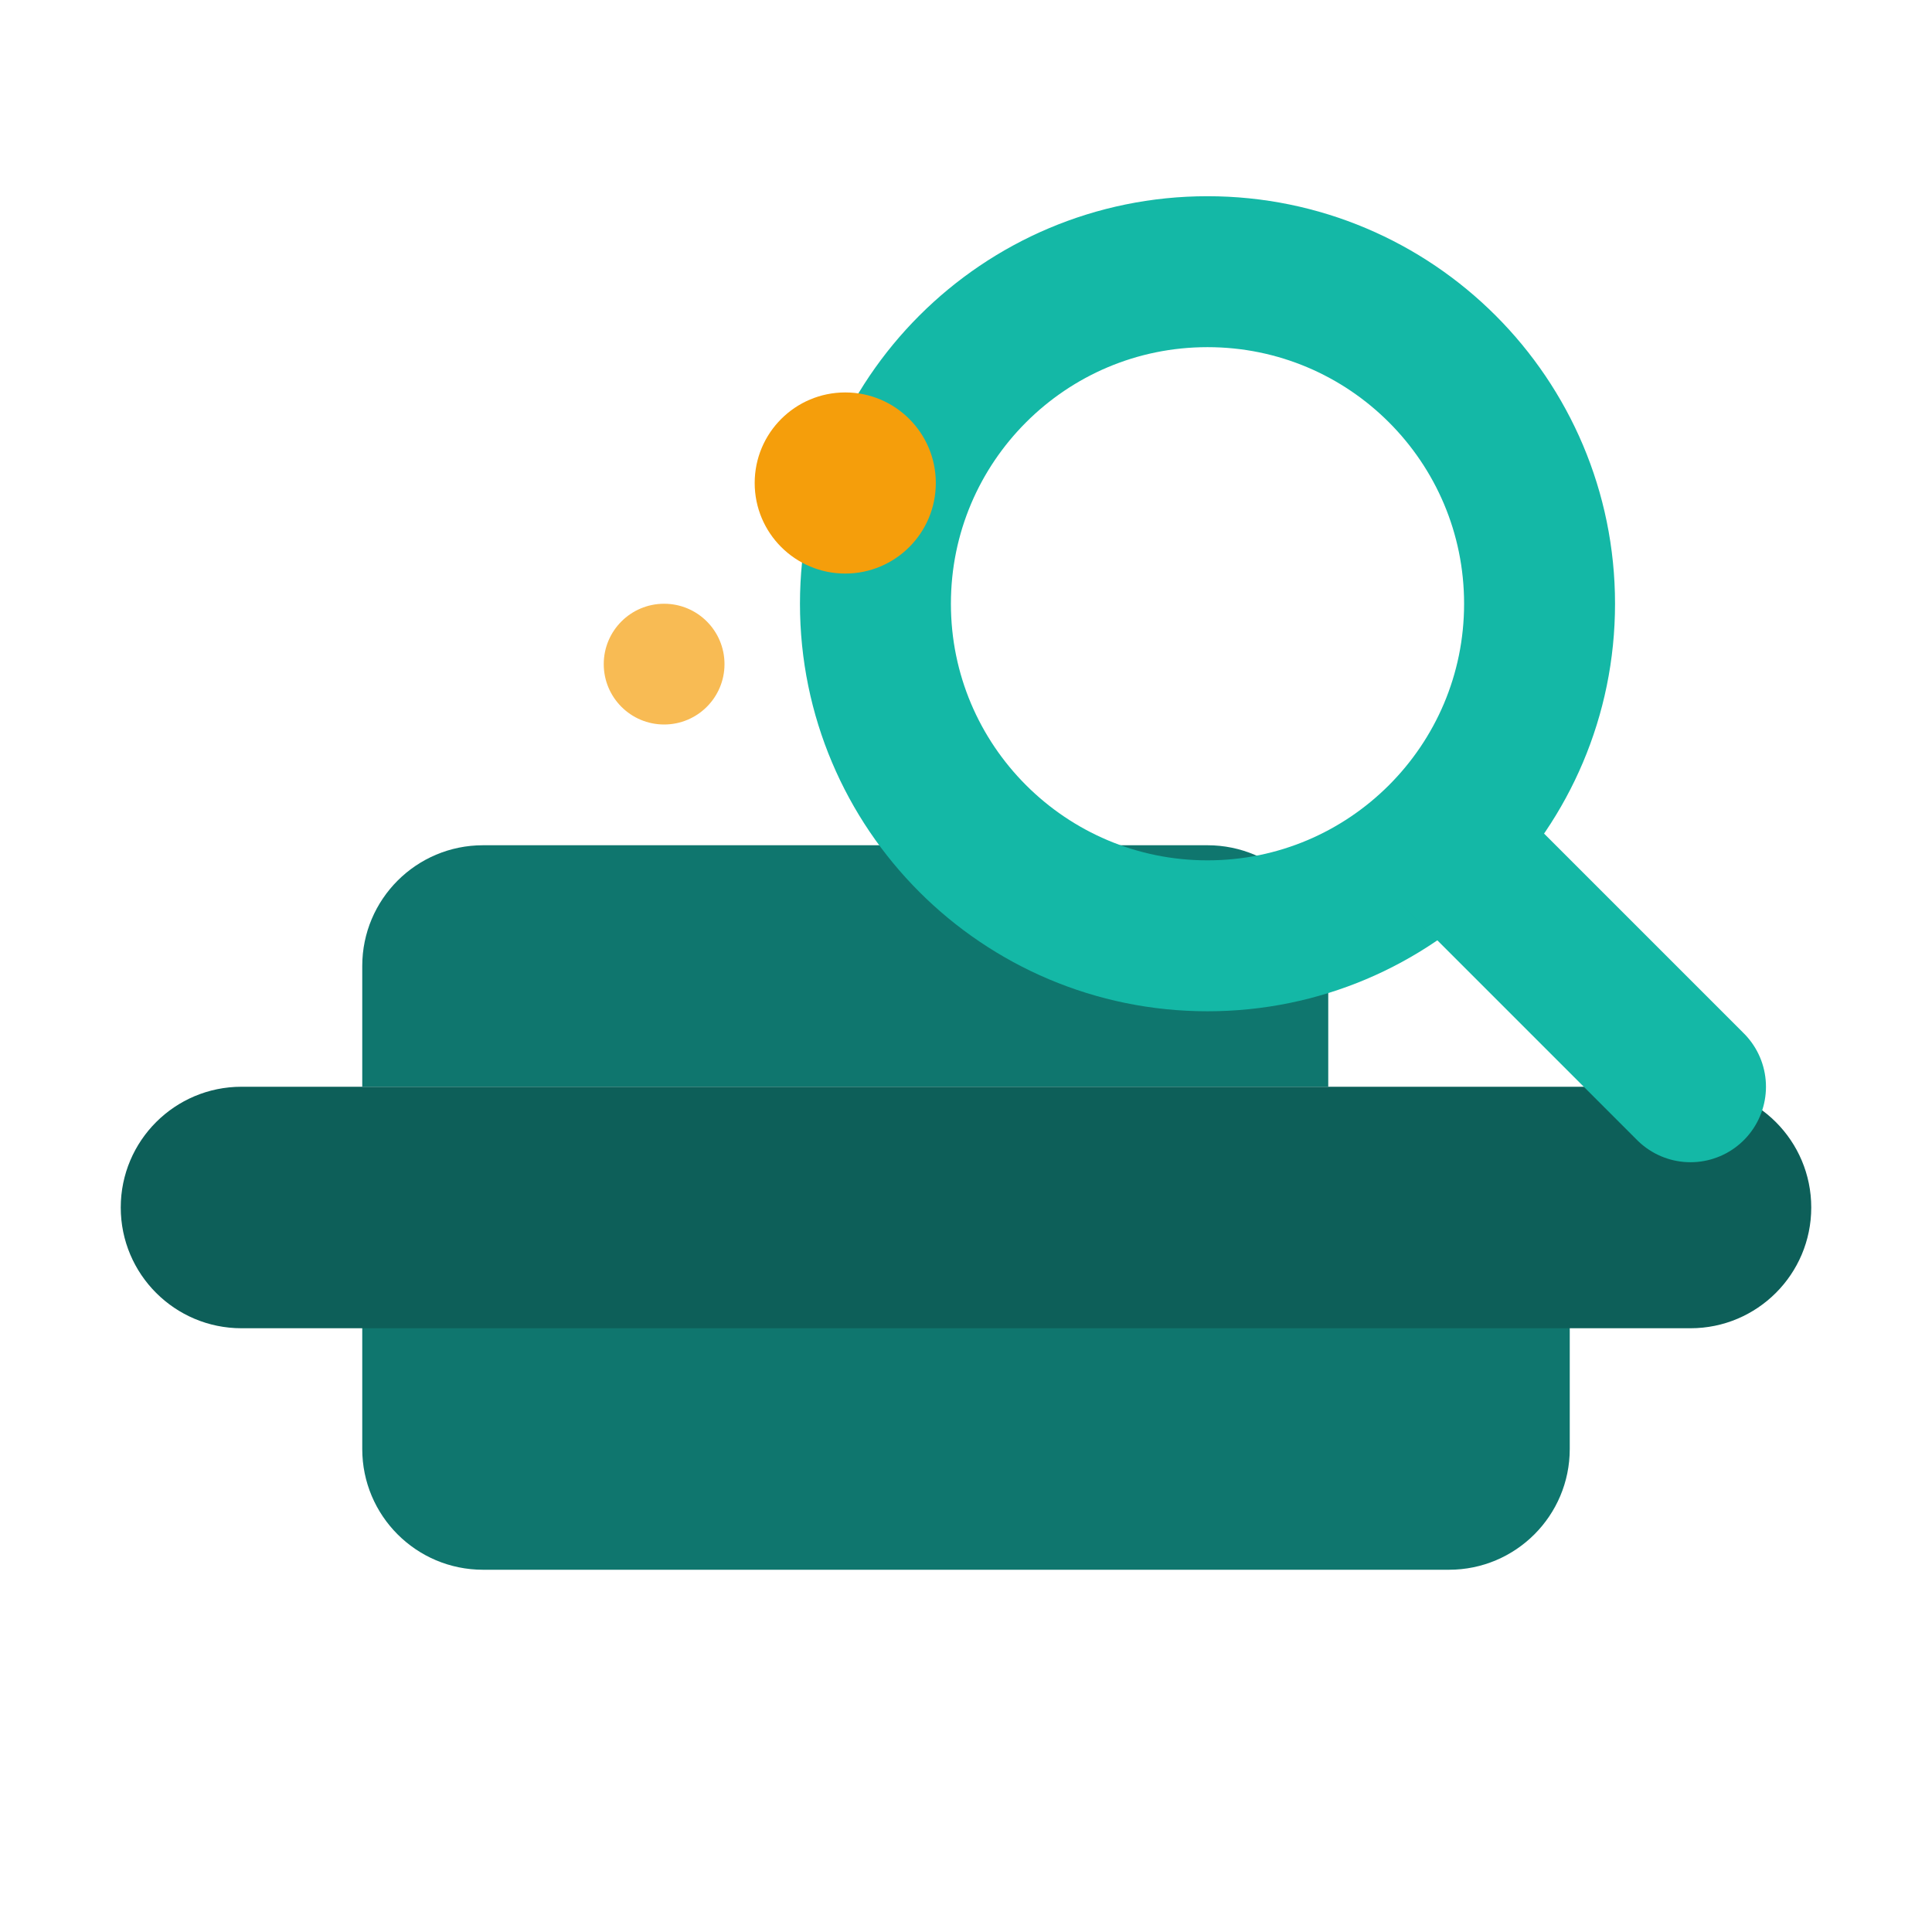
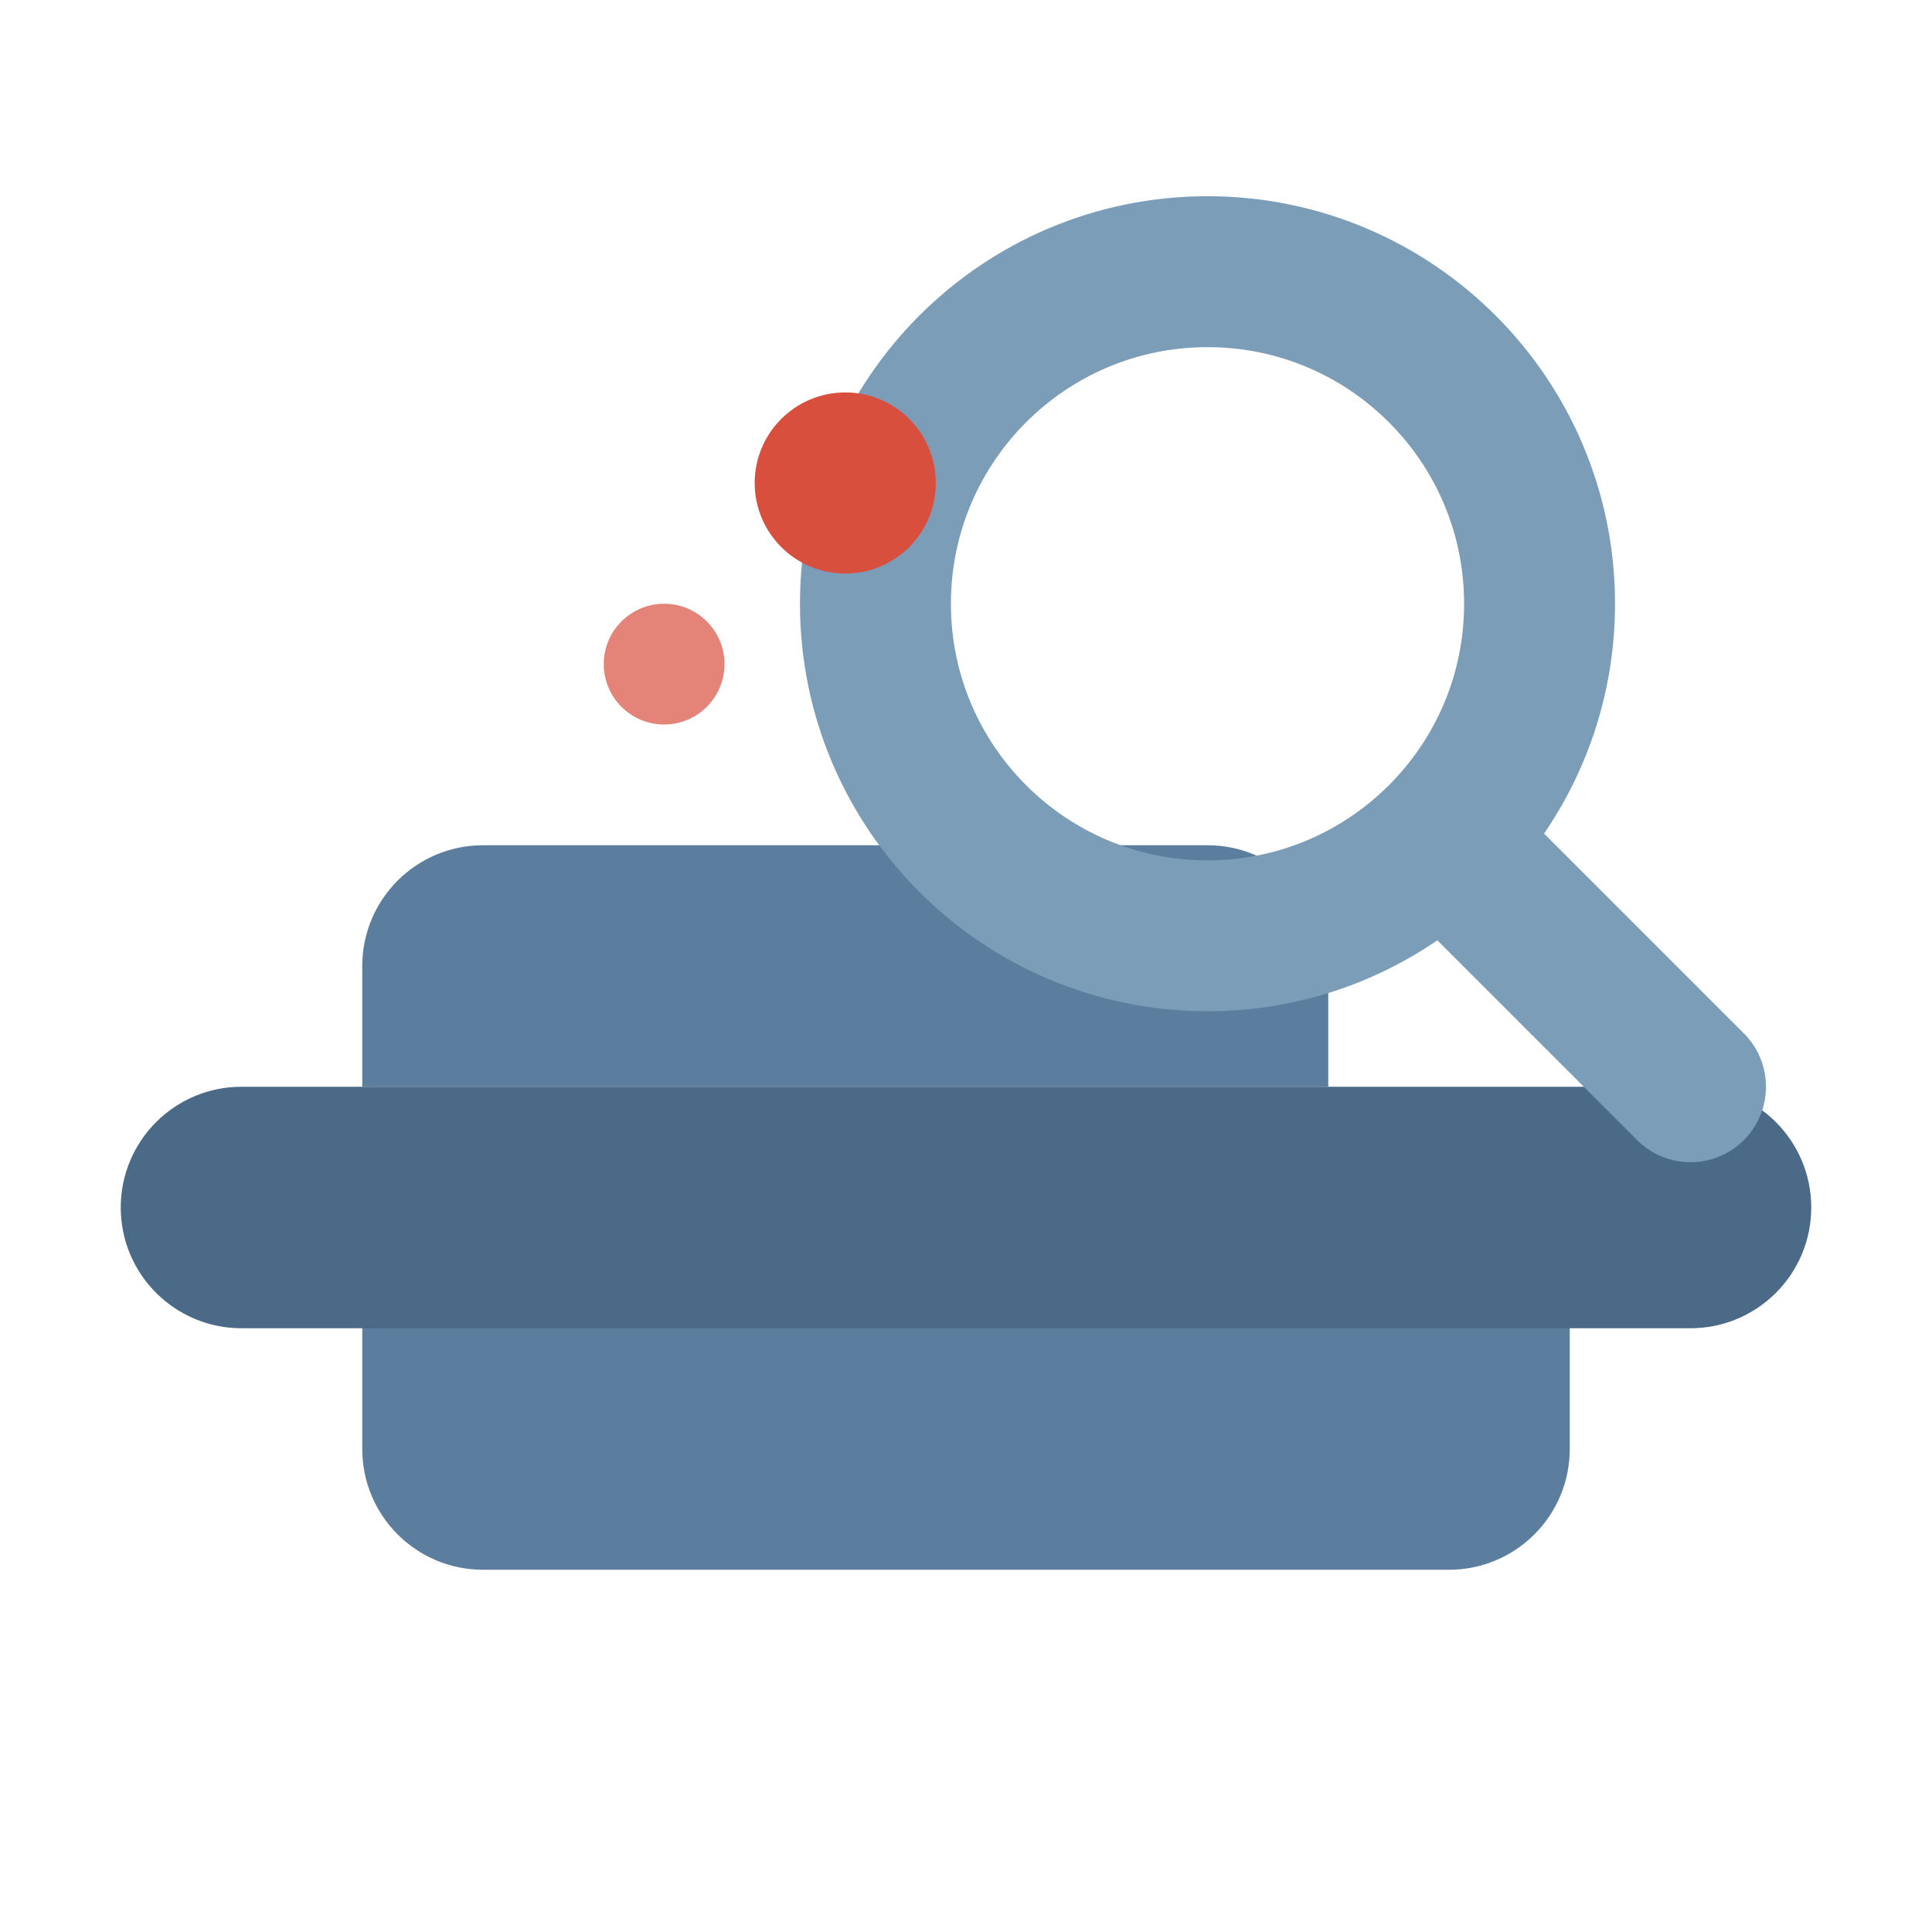
<svg xmlns="http://www.w3.org/2000/svg" viewBox="0 0 32 32" fill="none">
-   <path d="M6 20h20v4a2 2 0 0 1-2 2H8a2 2 0 0 1-2-2v-4z" fill="#0f766e" />
-   <path d="M4 18h24a2 2 0 0 1 0 4H4a2 2 0 0 1 0-4z" fill="#0d5f59" />
-   <path d="M8 14h12a2 2 0 0 1 2 2v2H6v-2a2 2 0 0 1 2-2z" fill="#0f766e" />
-   <circle cx="20" cy="10" r="5.5" stroke="#14b8a6" stroke-width="2.5" fill="none" />
-   <line x1="24" y1="14" x2="28" y2="18" stroke="#14b8a6" stroke-width="2.5" stroke-linecap="round" />
-   <circle cx="14" cy="8" r="1.5" fill="#f59e0b" />
-   <circle cx="11" cy="11" r="1" fill="#f59e0b" opacity="0.7" />
+   <path d="M6 20h20v4a2 2 0 0 1-2 2H8a2 2 0 0 1-2-2v-4z" fill="#5B7D9E" />
+   <path d="M4 18h24a2 2 0 0 1 0 4H4a2 2 0 0 1 0-4z" fill="#4A6A88" />
+   <path d="M8 14h12a2 2 0 0 1 2 2v2H6v-2a2 2 0 0 1 2-2z" fill="#5B7D9E" />
+   <circle cx="20" cy="10" r="5.5" stroke="#7B9DB8" stroke-width="2.5" fill="none" />
+   <line x1="24" y1="14" x2="28" y2="18" stroke="#7B9DB8" stroke-width="2.5" stroke-linecap="round" />
+   <circle cx="14" cy="8" r="1.5" fill="#D94F3D" />
+   <circle cx="11" cy="11" r="1" fill="#D94F3D" opacity="0.7" />
</svg>
